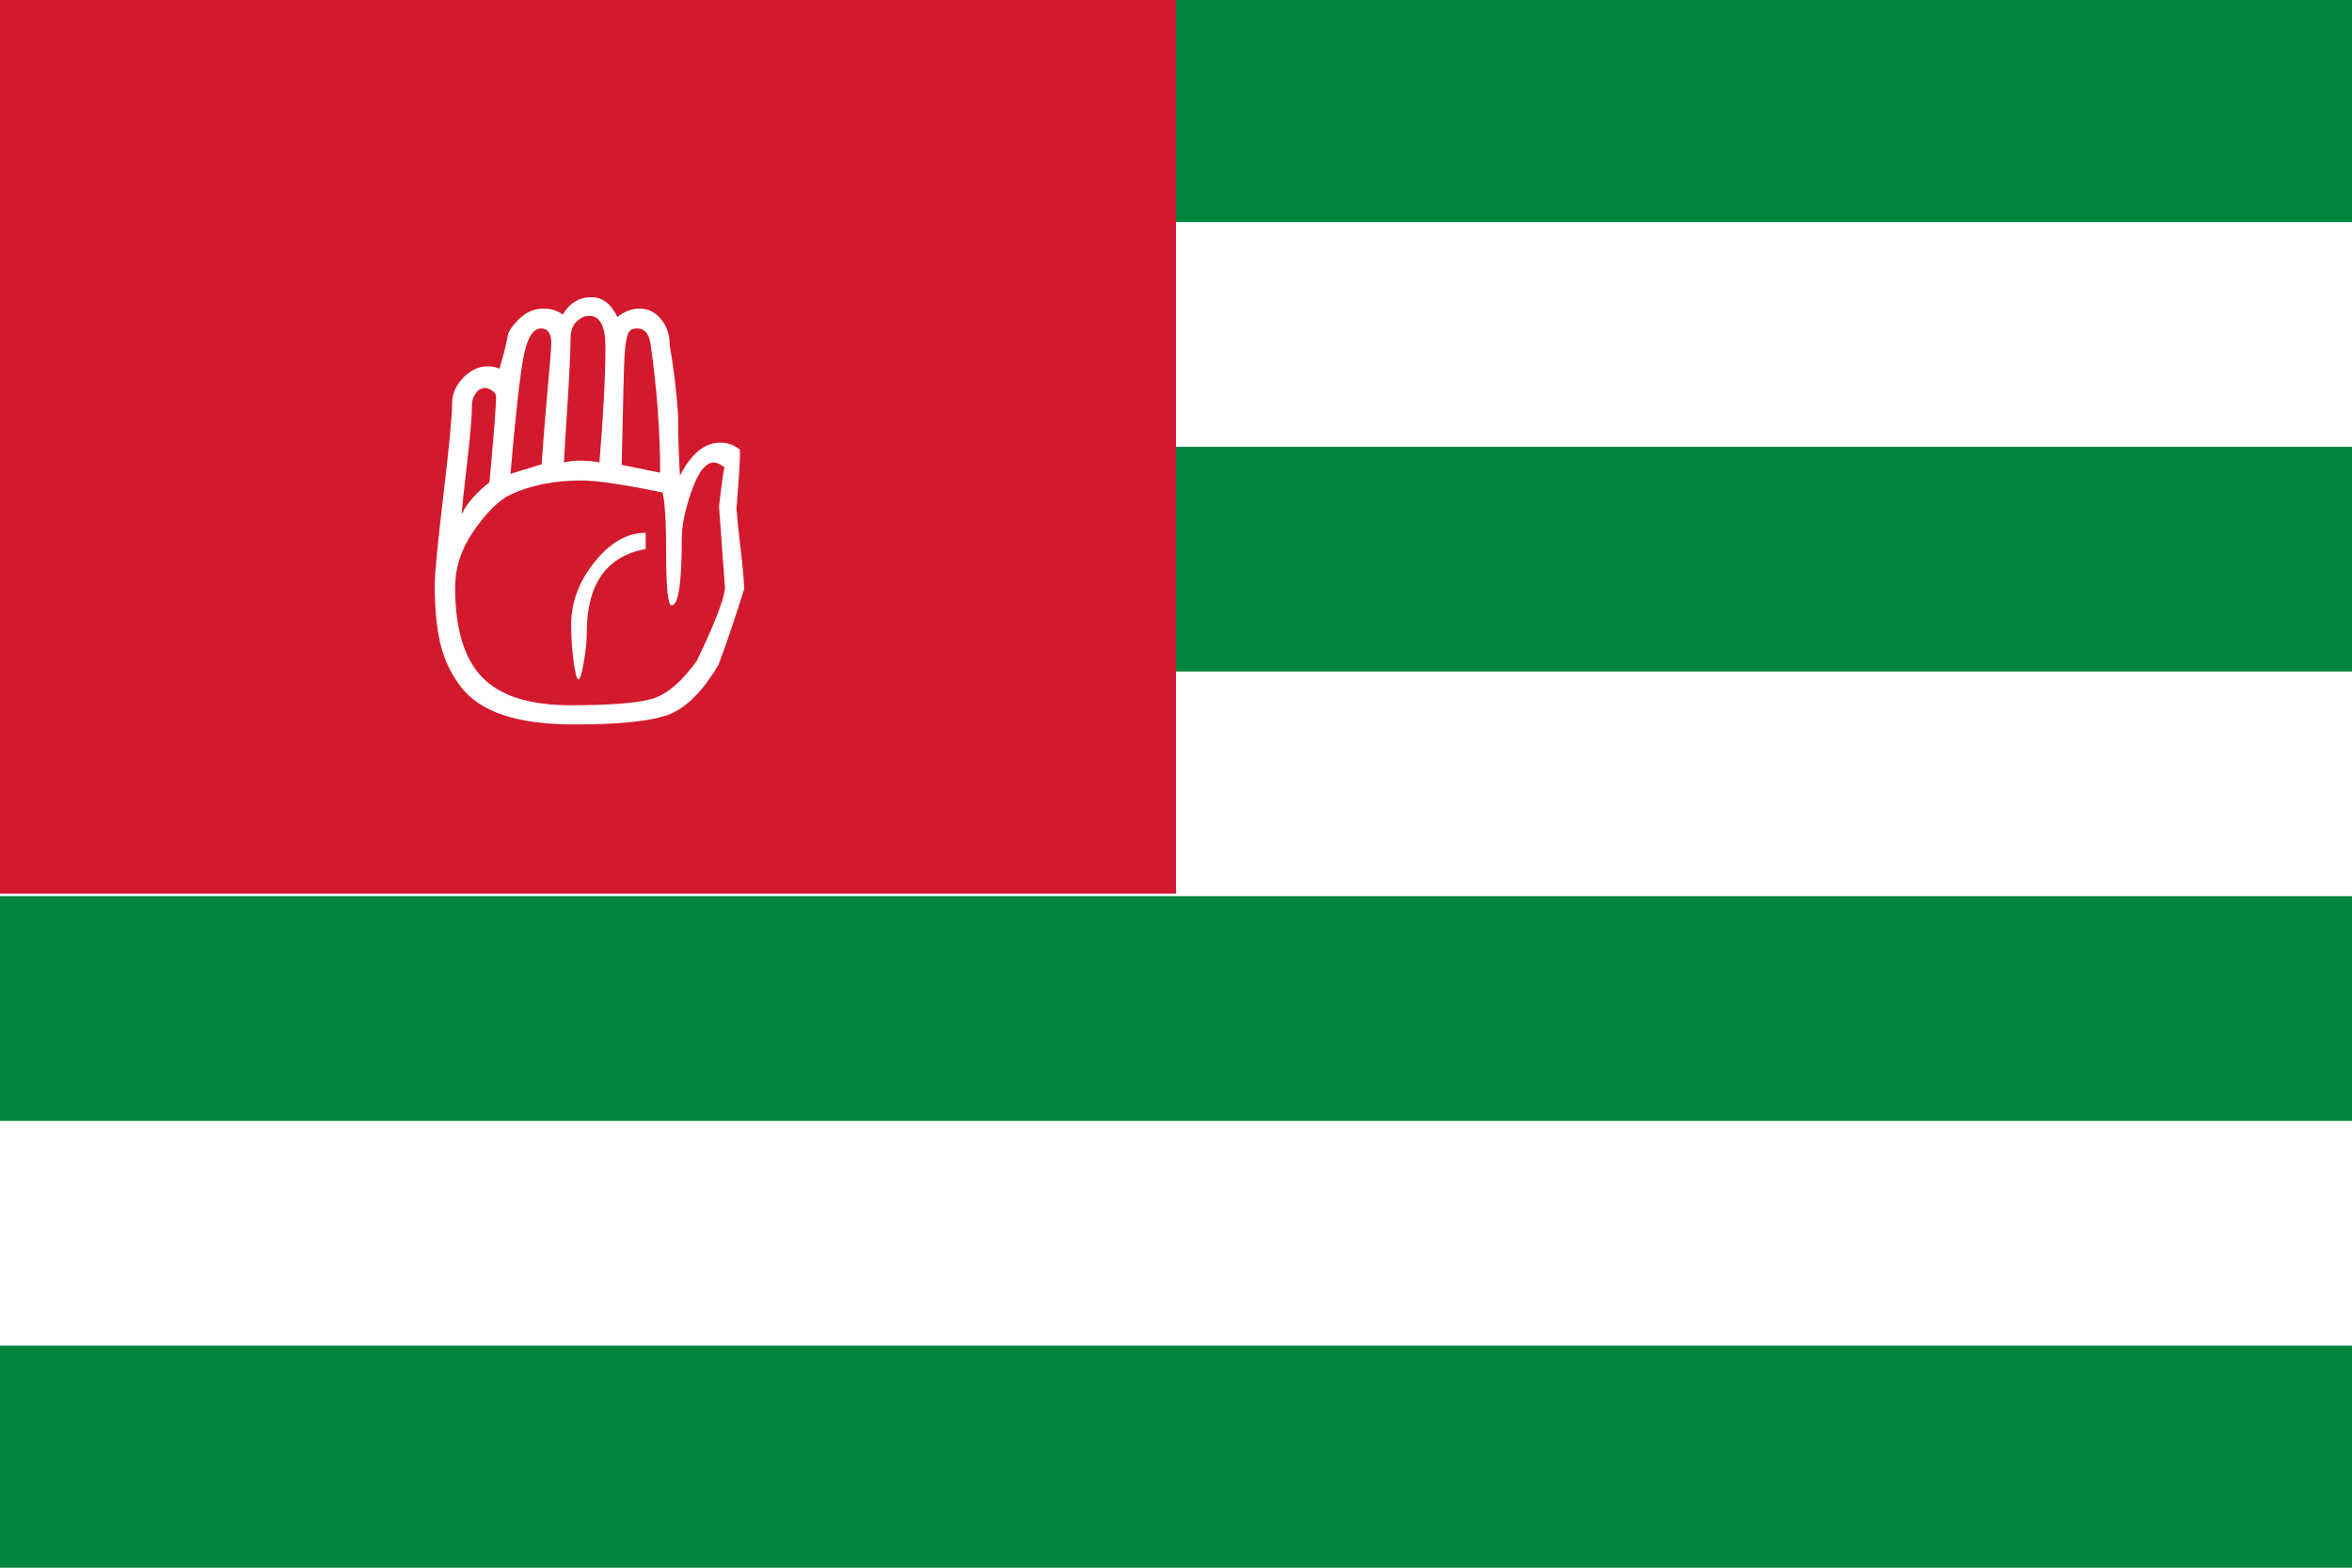
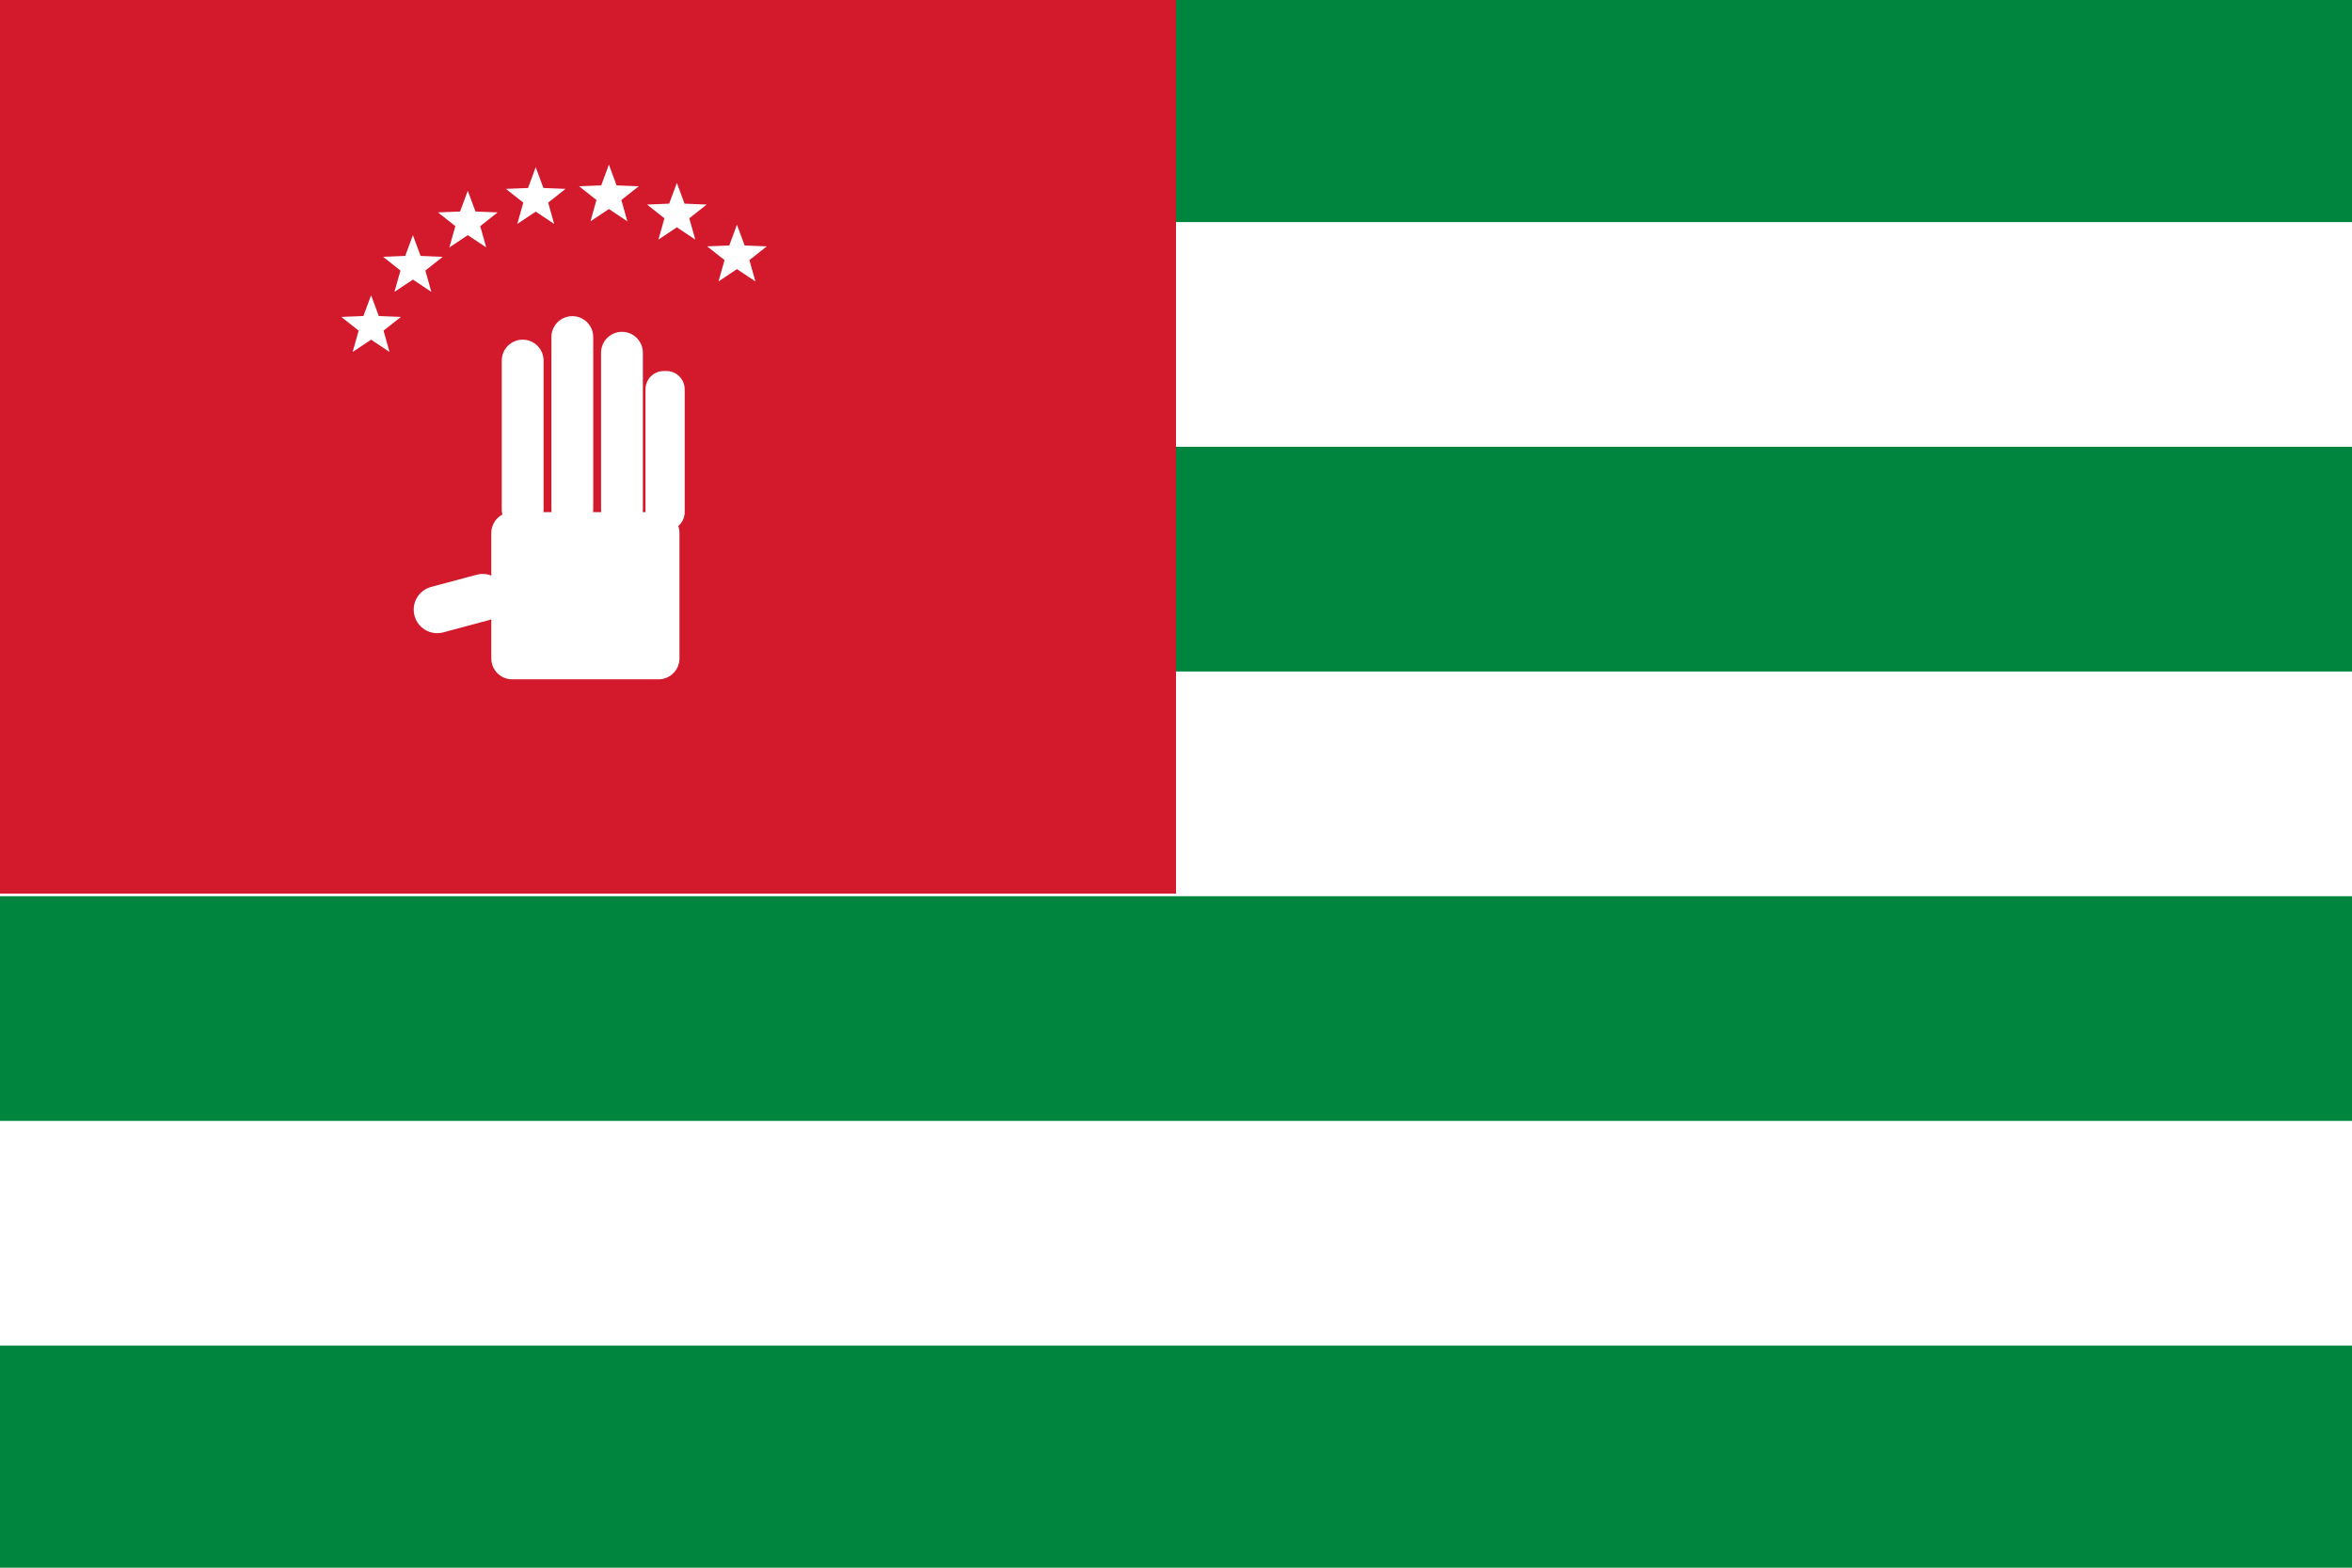
<svg xmlns="http://www.w3.org/2000/svg" viewBox="0 0 900 600">
  <rect width="900" height="600" fill="#00853F" />
  <rect y="85" width="900" height="86" fill="#FFFFFF" />
  <rect y="257" width="900" height="86" fill="#FFFFFF" />
  <rect y="429" width="900" height="86" fill="#FFFFFF" />
  <rect width="450" height="342" fill="#D3192C" />
-   <text x="225" y="210" text-anchor="middle" dominant-baseline="middle" font-size="230" fill="#FFFFFF" font-family="Segoe UI Emoji,Apple Color Emoji,Noto Color Emoji,sans-serif">✋</text>
+   <defs>
+     <polygon id="st" points="0,-12 2.94,-4.05 11.41,-3.71 4.76,1.55 7.06,9.71 0,5 -7.06,9.71 -4.76,1.55 -11.41,-3.71 -2.94,-4.05" fill="#FFFFFF" />
+   </defs>
+   <use href="#st" transform="translate(142,125)" />
+   <use href="#st" transform="translate(158,102)" />
+   <use href="#st" transform="translate(179,85)" />
+   <use href="#st" transform="translate(205,76)" />
+   <use href="#st" transform="translate(233,75)" />
+   <use href="#st" transform="translate(259,82)" />
+   <use href="#st" transform="translate(282,98)" />
+   <rect x="188" y="196" width="72" height="64" rx="8" fill="#FFFFFF" />
+   <rect x="158" y="222" width="36" height="18" rx="9" fill="#FFFFFF" transform="rotate(-15,176,231)" />
+   <rect x="192" y="130" width="16" height="73" rx="8" fill="#FFFFFF" />
+   <rect x="211" y="121" width="16" height="82" rx="8" fill="#FFFFFF" />
+   <rect x="230" y="127" width="16" height="76" rx="8" fill="#FFFFFF" />
+   <rect x="247" y="142" width="15" height="61" rx="7" fill="#FFFFFF" />
</svg>
